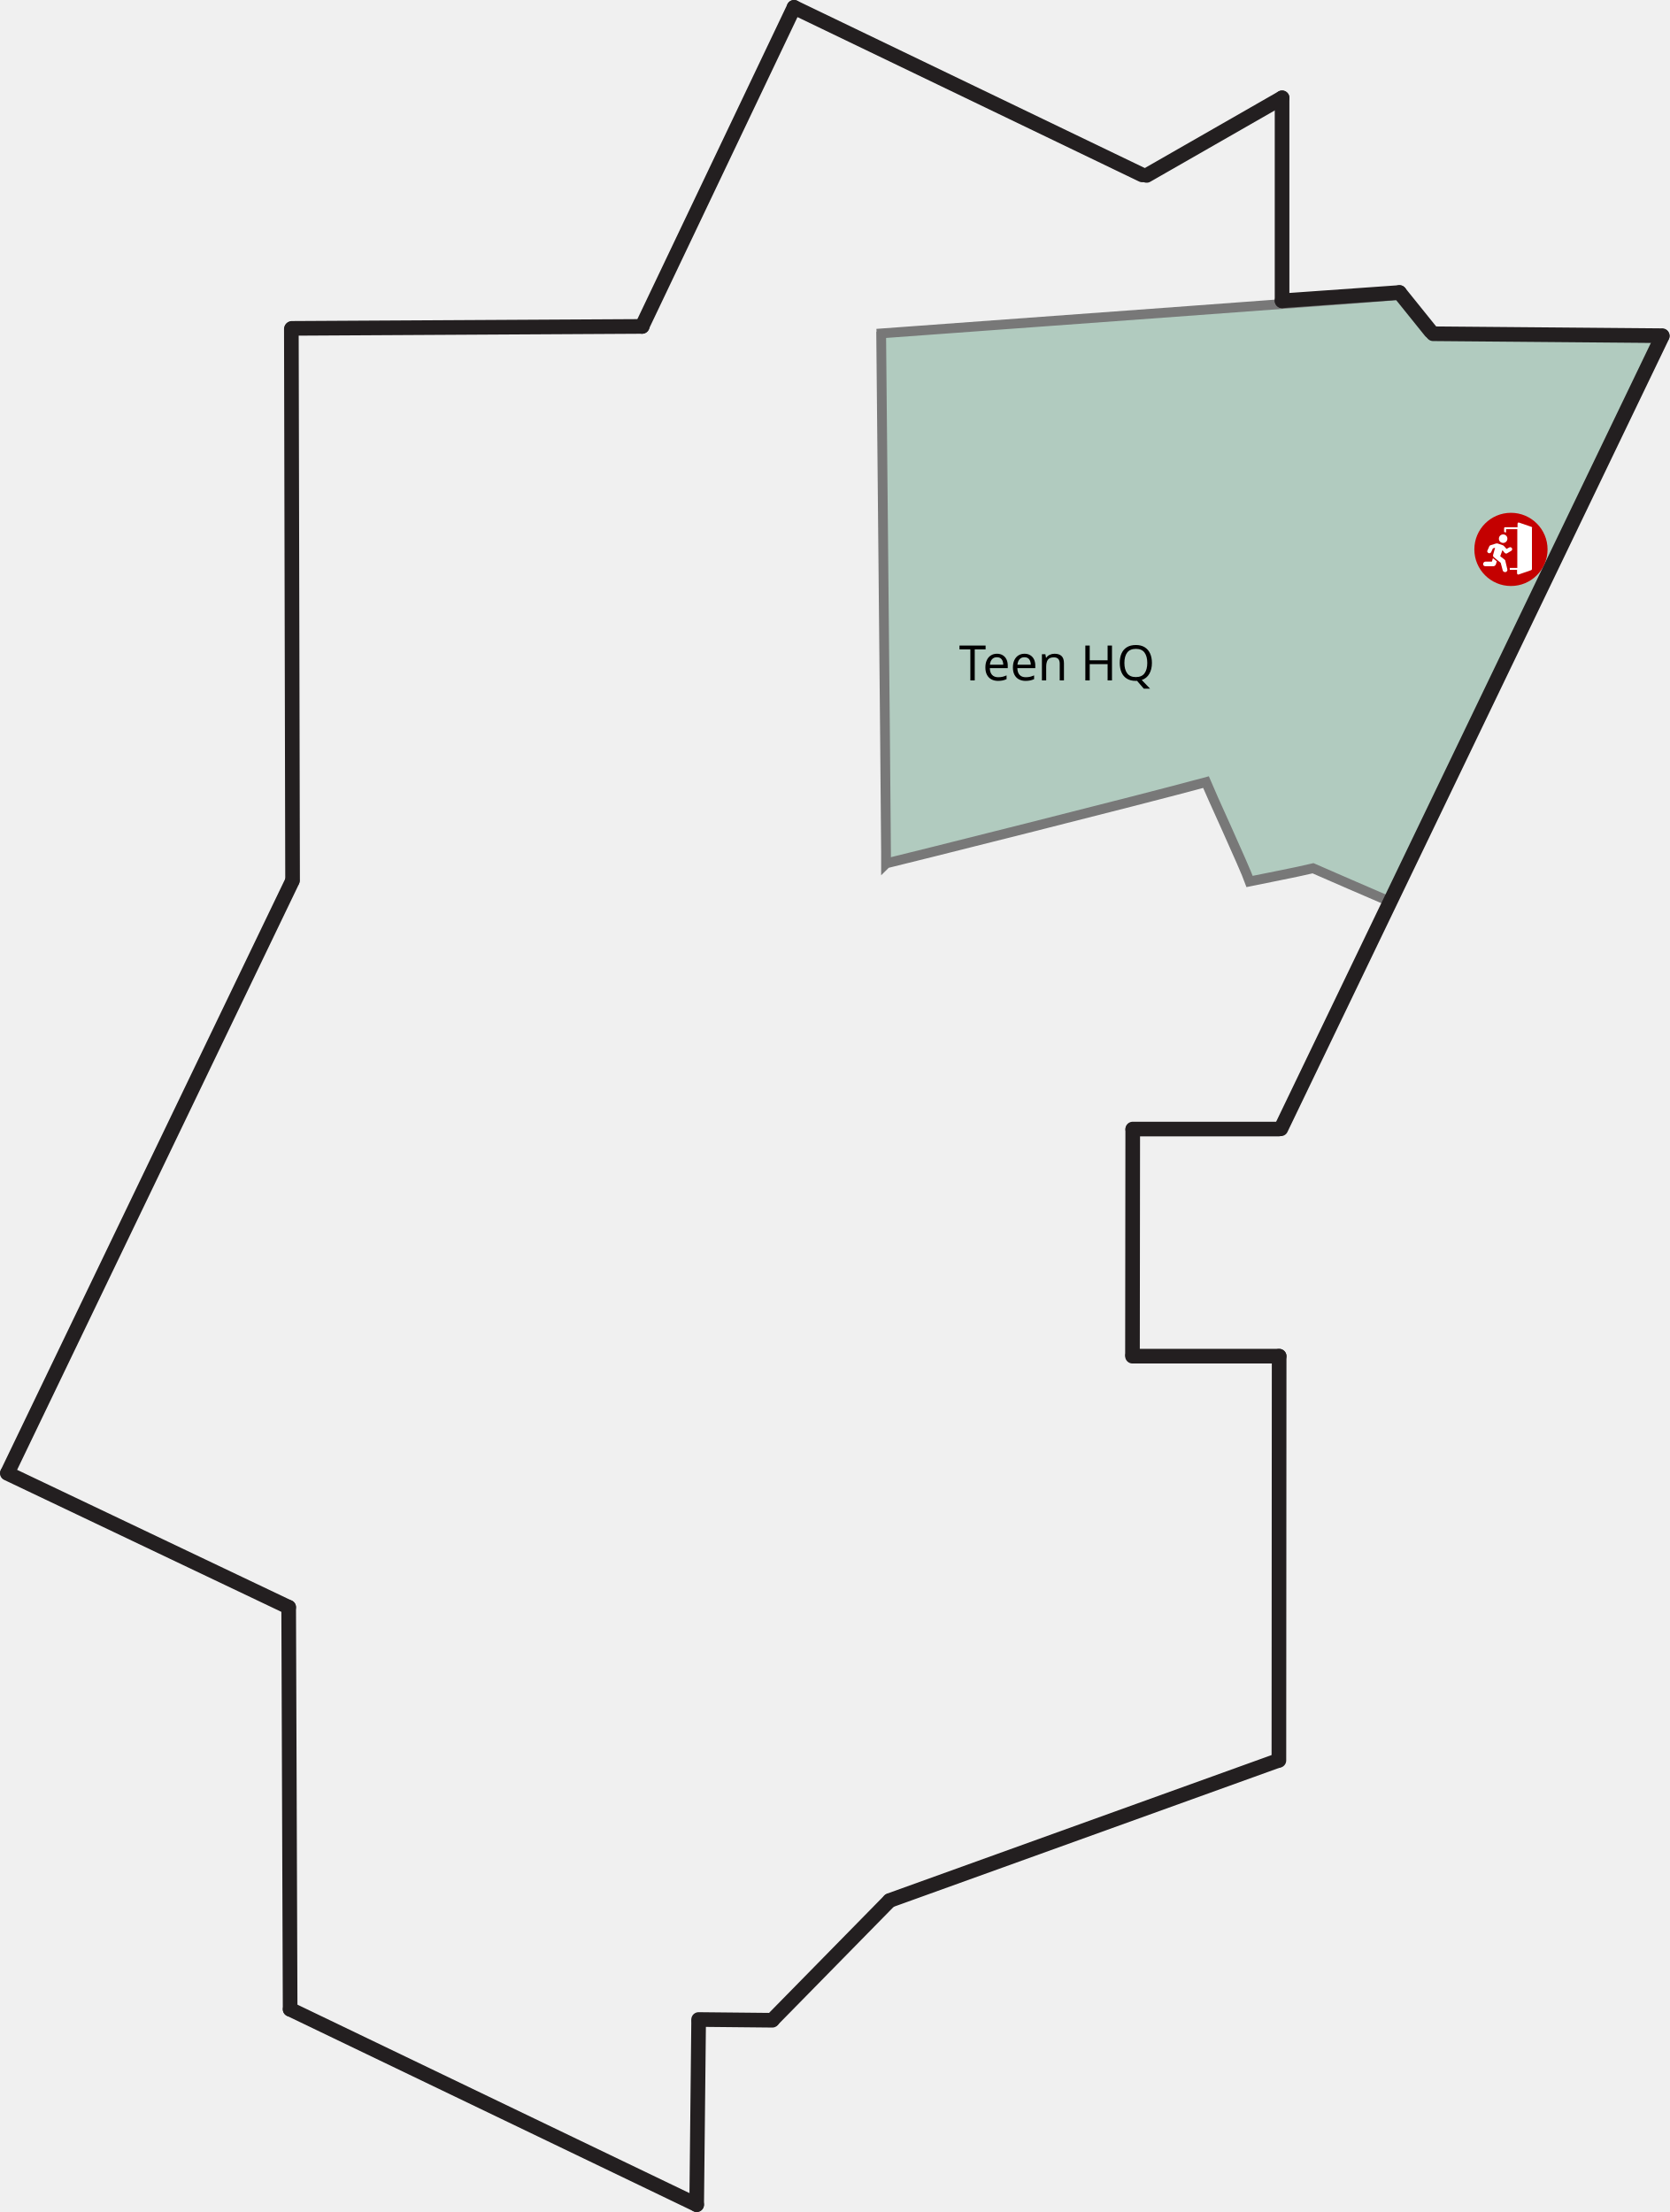
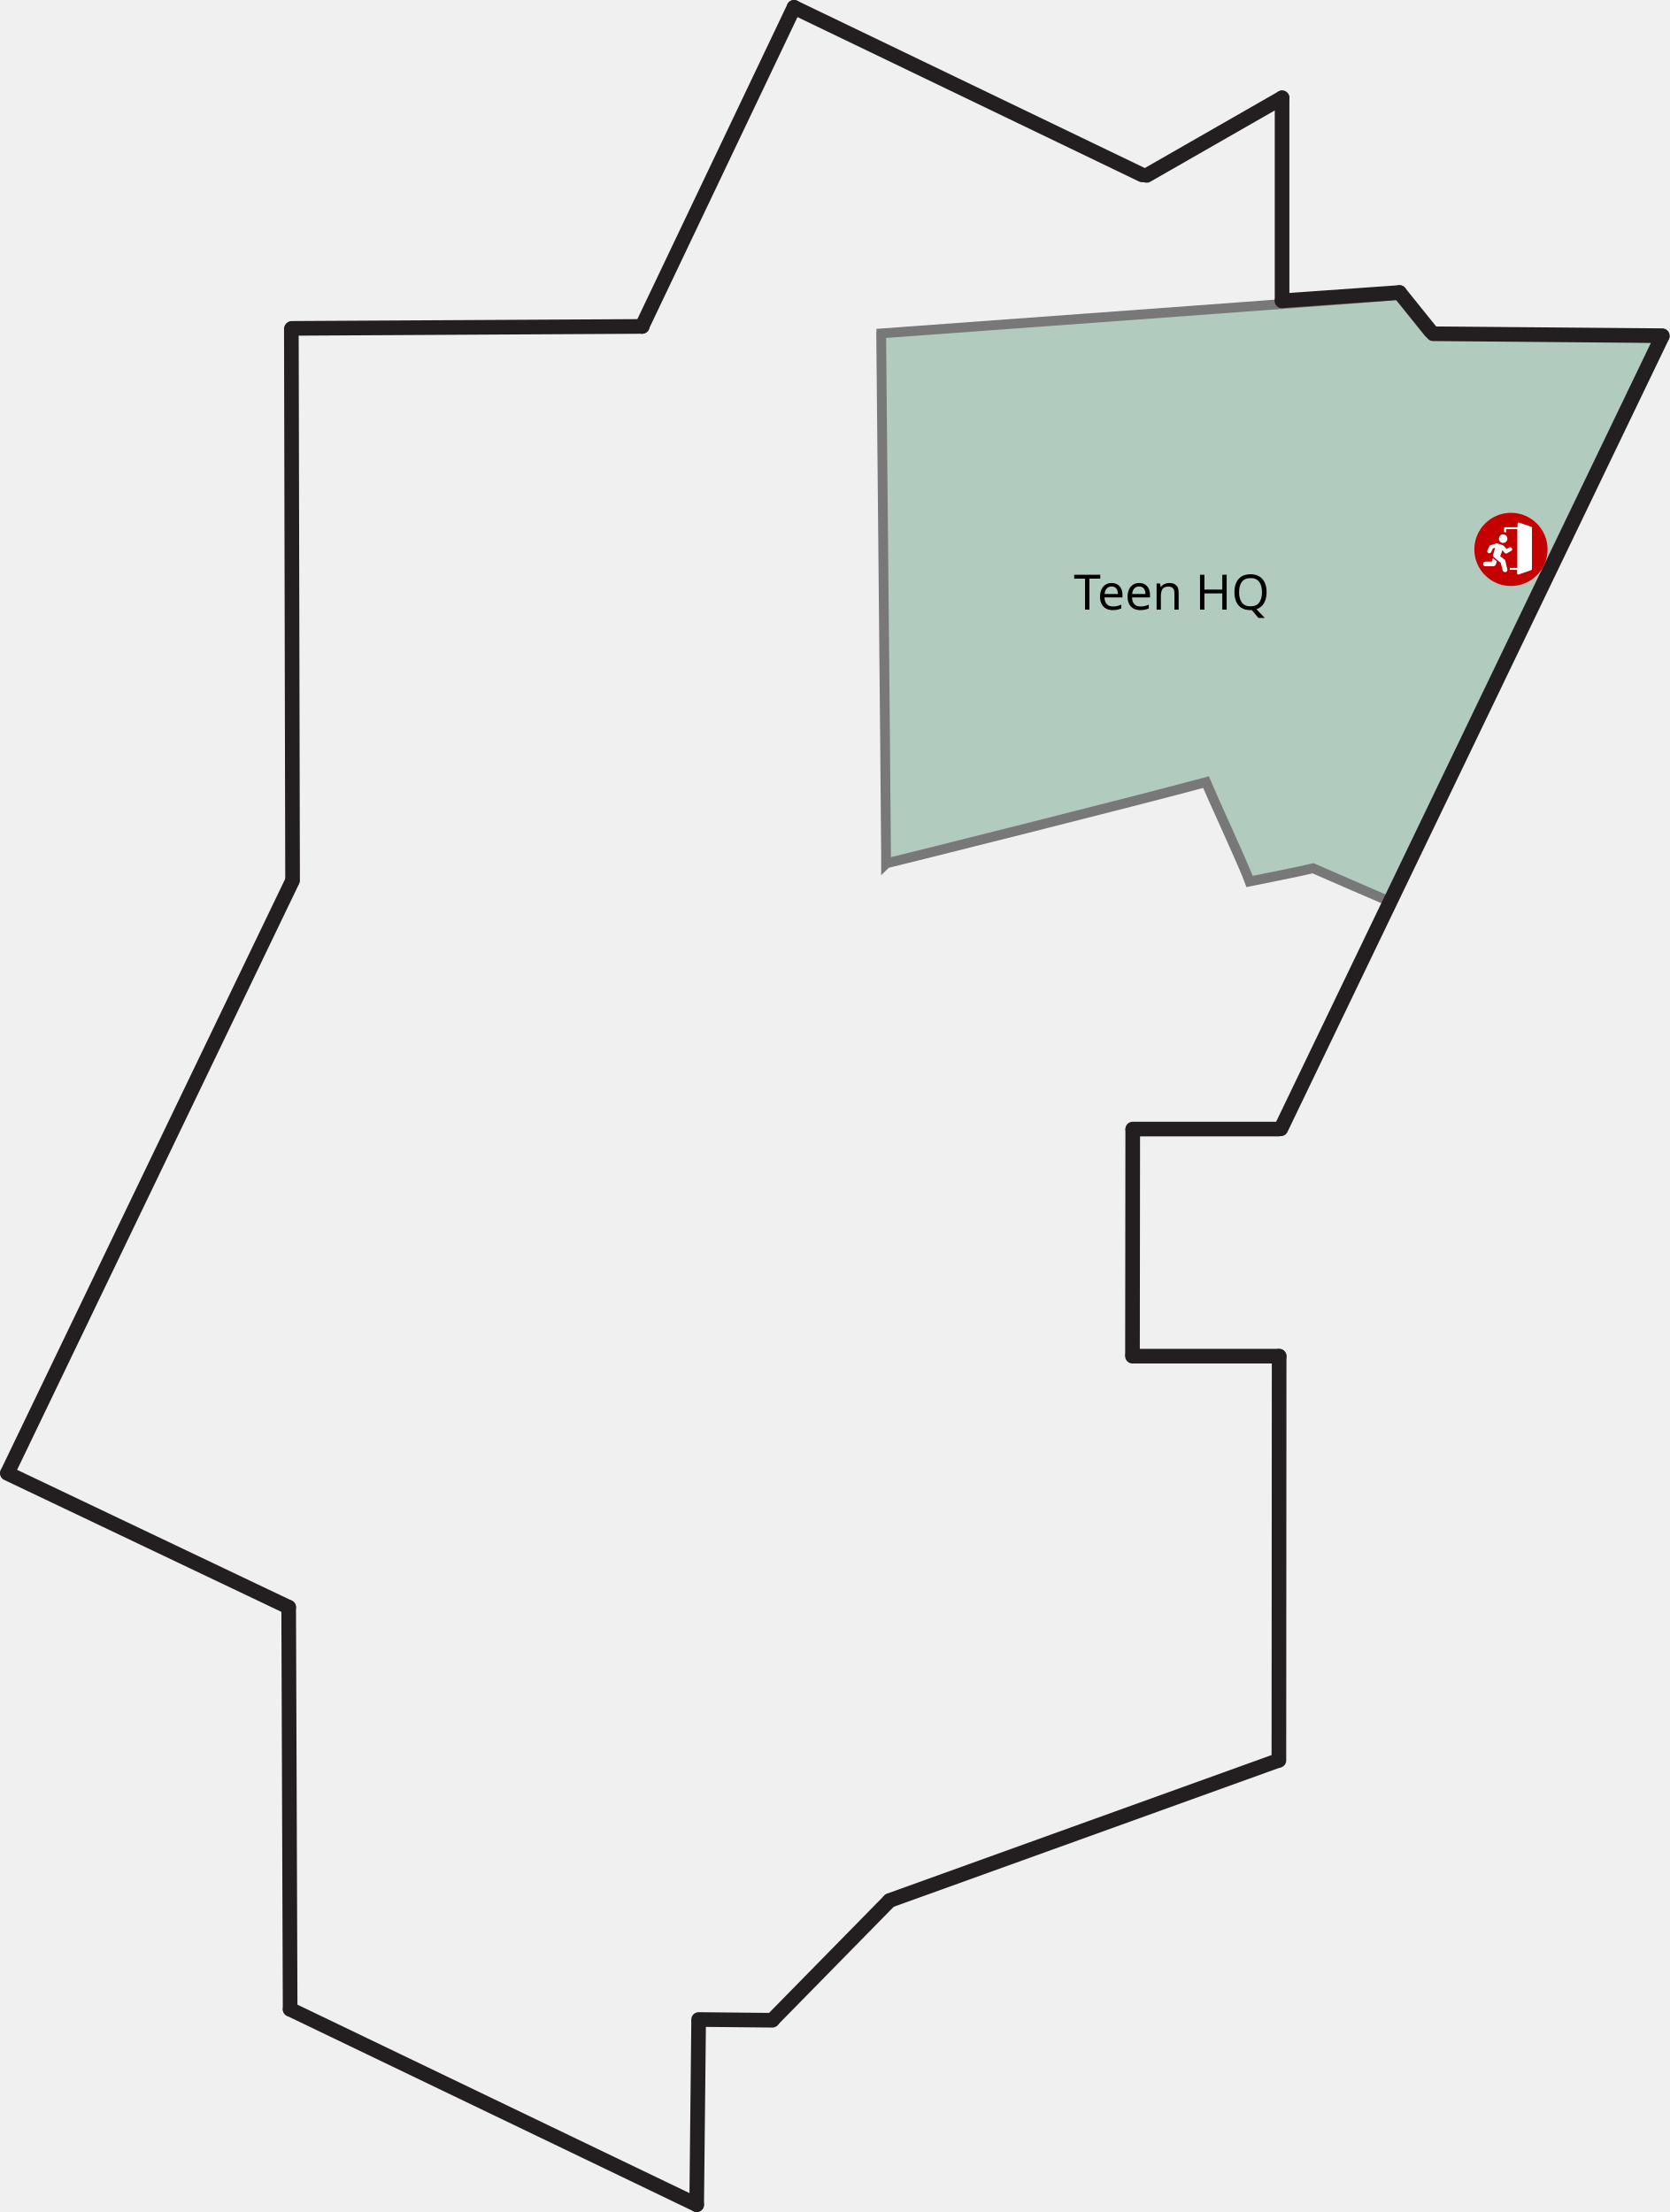
<svg xmlns="http://www.w3.org/2000/svg" version="1.1" id="Layer_1" x="0px" y="0px" viewBox="0 0 684.2 906.7" style="enable-background:new 0 0 684.2 906.7;" xml:space="preserve">
  <style type="text/css">
	.st0{opacity:0.5;fill:#71A58E;stroke:#000000;stroke-width:4;stroke-miterlimit:10;enable-background:new    ;}
	.st1{fill:none;stroke:#231F20;stroke-width:6;stroke-linecap:round;stroke-linejoin:round;}
	.st2{font-family:'ArialMT';}
	.st3{font-size:20px;}
	.st4{fill:#C40000;}
	.st5{fill:#FFFFFF;}
</style>
  <g id="teen_hq">
    <path class="st0" d="M361.1,135.9c0,3.6,1.8,182.1,2,213.4c0,2.4,0,3.5,0,4.7c0,0,0,0,0.1-0.1c6-1.4,105-26.2,131-33.3   c1.4,3.5,15.8,34.8,17.9,40.7c3.3-0.7,19.9-3.9,26-5.4c2.3,1,26.8,11.7,31.8,13.8c23.2-47.8,110.9-231.7,111-231.7 M679,138.5   l-88.6-1.5l-4-1.6l-12.6-14.5c-9.1,1-164.7,12.2-214.5,15.9" />
  </g>
  <g id="floor_outline">
    <g id="c">
      <g id="d">
        <line class="st1" x1="681.2" y1="137.8" x2="524.9" y2="462.7" />
        <line class="st1" x1="3.1" y1="603.7" x2="119.7" y2="361.3" />
        <line class="st1" x1="118.3" y1="658.8" x2="3" y2="603.9" />
        <line class="st1" x1="118.9" y1="823.6" x2="285.5" y2="903.7" />
        <line class="st1" x1="325.4" y1="3" x2="263.1" y2="133.8" />
        <line class="st1" x1="468.1" y1="71.7" x2="325.4" y2="3" />
        <line class="st1" x1="119.6" y1="134.6" x2="263.2" y2="133.8" />
        <line class="st1" x1="525.4" y1="40.1" x2="469.9" y2="71.9" />
        <line class="st1" x1="525.4" y1="123.3" x2="525.4" y2="40.1" />
        <line class="st1" x1="525.4" y1="123.3" x2="573.5" y2="119.9" />
        <line class="st1" x1="586.3" y1="135.8" x2="573.5" y2="119.9" />
        <line class="st1" x1="681.2" y1="137.6" x2="587.3" y2="136.8" />
        <line class="st1" x1="119.4" y1="134.8" x2="119.9" y2="360.8" />
        <line class="st1" x1="464.2" y1="462.8" x2="524" y2="462.8" />
        <line class="st1" x1="464.1" y1="555.2" x2="464.2" y2="463.1" />
        <line class="st1" x1="464.1" y1="555.9" x2="524.2" y2="555.9" />
        <line class="st1" x1="524.1" y1="721.6" x2="524.2" y2="555.9" />
        <line class="st1" x1="286.3" y1="828.8" x2="285.5" y2="903.7" />
        <line class="st1" x1="118.9" y1="823.6" x2="118.3" y2="658.8" />
        <line class="st1" x1="316.5" y1="828.1" x2="286.3" y2="827.8" />
        <line class="st1" x1="523.3" y1="721.8" x2="364.6" y2="779" />
        <line class="st1" x1="364.4" y1="779.2" x2="316.8" y2="827.7" />
      </g>
    </g>
  </g>
-   <text transform="matrix(1 0 0 1 393 278.8898)" class="st2 st3">Teen HQ</text>
+   <text transform="matrix(1 0 0 1 440 249.8898)" class="st2 st3">Teen HQ</text>
  <g id="emergency_exit">
    <g>
      <circle class="st4" cx="619.2" cy="225.2" r="15" />
      <g>
        <g>
          <path class="st5" d="M627.7,216l-5.2-1.8c-0.3-0.1-0.6,0.1-0.6,0.5v1.4h-5.1c-0.2,0-0.4,0.2-0.4,0.4v1.6c0.3,0,0.6,0.1,0.8,0.2      v-1.4h4.6v15.9h-3.1v0.2c0,0.2,0.1,0.4,0,0.6h3v1.4c0,0.3,0.3,0.6,0.6,0.5l5.2-1.8c0.2-0.1,0.3-0.2,0.3-0.5v-16.8      C628,216.3,627.9,216.1,627.7,216z" />
          <g>
            <g>
              <path class="st5" d="M608.7,232.1h3.3c0.4,0,0.8-0.3,1-0.7l0.4-1.3l-1.6-1.3l0,0l-0.4,1.4h-2.6c-0.5,0-1,0.4-1,1        C607.7,231.7,608.2,232.1,608.7,232.1z" />
              <path class="st5" d="M616.4,222.5c0.9-0.2,1.5-1.1,1.3-2.1c-0.2-0.9-1.1-1.5-2.1-1.3c-0.9,0.2-1.5,1.1-1.3,2.1        S615.5,222.7,616.4,222.5z" />
              <path class="st5" d="M610,226.7c0.4,0.2,0.9,0,1.1-0.4l0.7-1.5l0.9-0.3l-0.8,2.9c-0.1,0.4,0,0.8,0.3,1l2.8,2.3l0.8,3        c0.1,0.5,0.5,0.8,1,0.8c0.1,0,0.2,0,0.2,0c0.5-0.1,0.9-0.7,0.7-1.2l-0.8-3.4c0-0.2-0.2-0.4-0.3-0.5l-1.8-1.4l0.9-2.5l0.9,1.1        c0.2,0.2,0.4,0.3,0.6,0.3c0.1,0,0.3,0,0.4-0.1l1.7-1c0.4-0.2,0.5-0.8,0.3-1.1c-0.2-0.4-0.8-0.5-1.1-0.3l-1.1,0.6l-0.9-1        c-0.2-0.3-0.5-0.5-0.9-0.6l-1.5-0.5c-0.4-0.2-0.9-0.2-1.4,0l-1.9,0.6c-0.2,0.1-0.4,0.2-0.5,0.5l-0.8,1.8        C609.4,226.1,609.6,226.5,610,226.7z" />
            </g>
          </g>
        </g>
      </g>
    </g>
  </g>
</svg>
